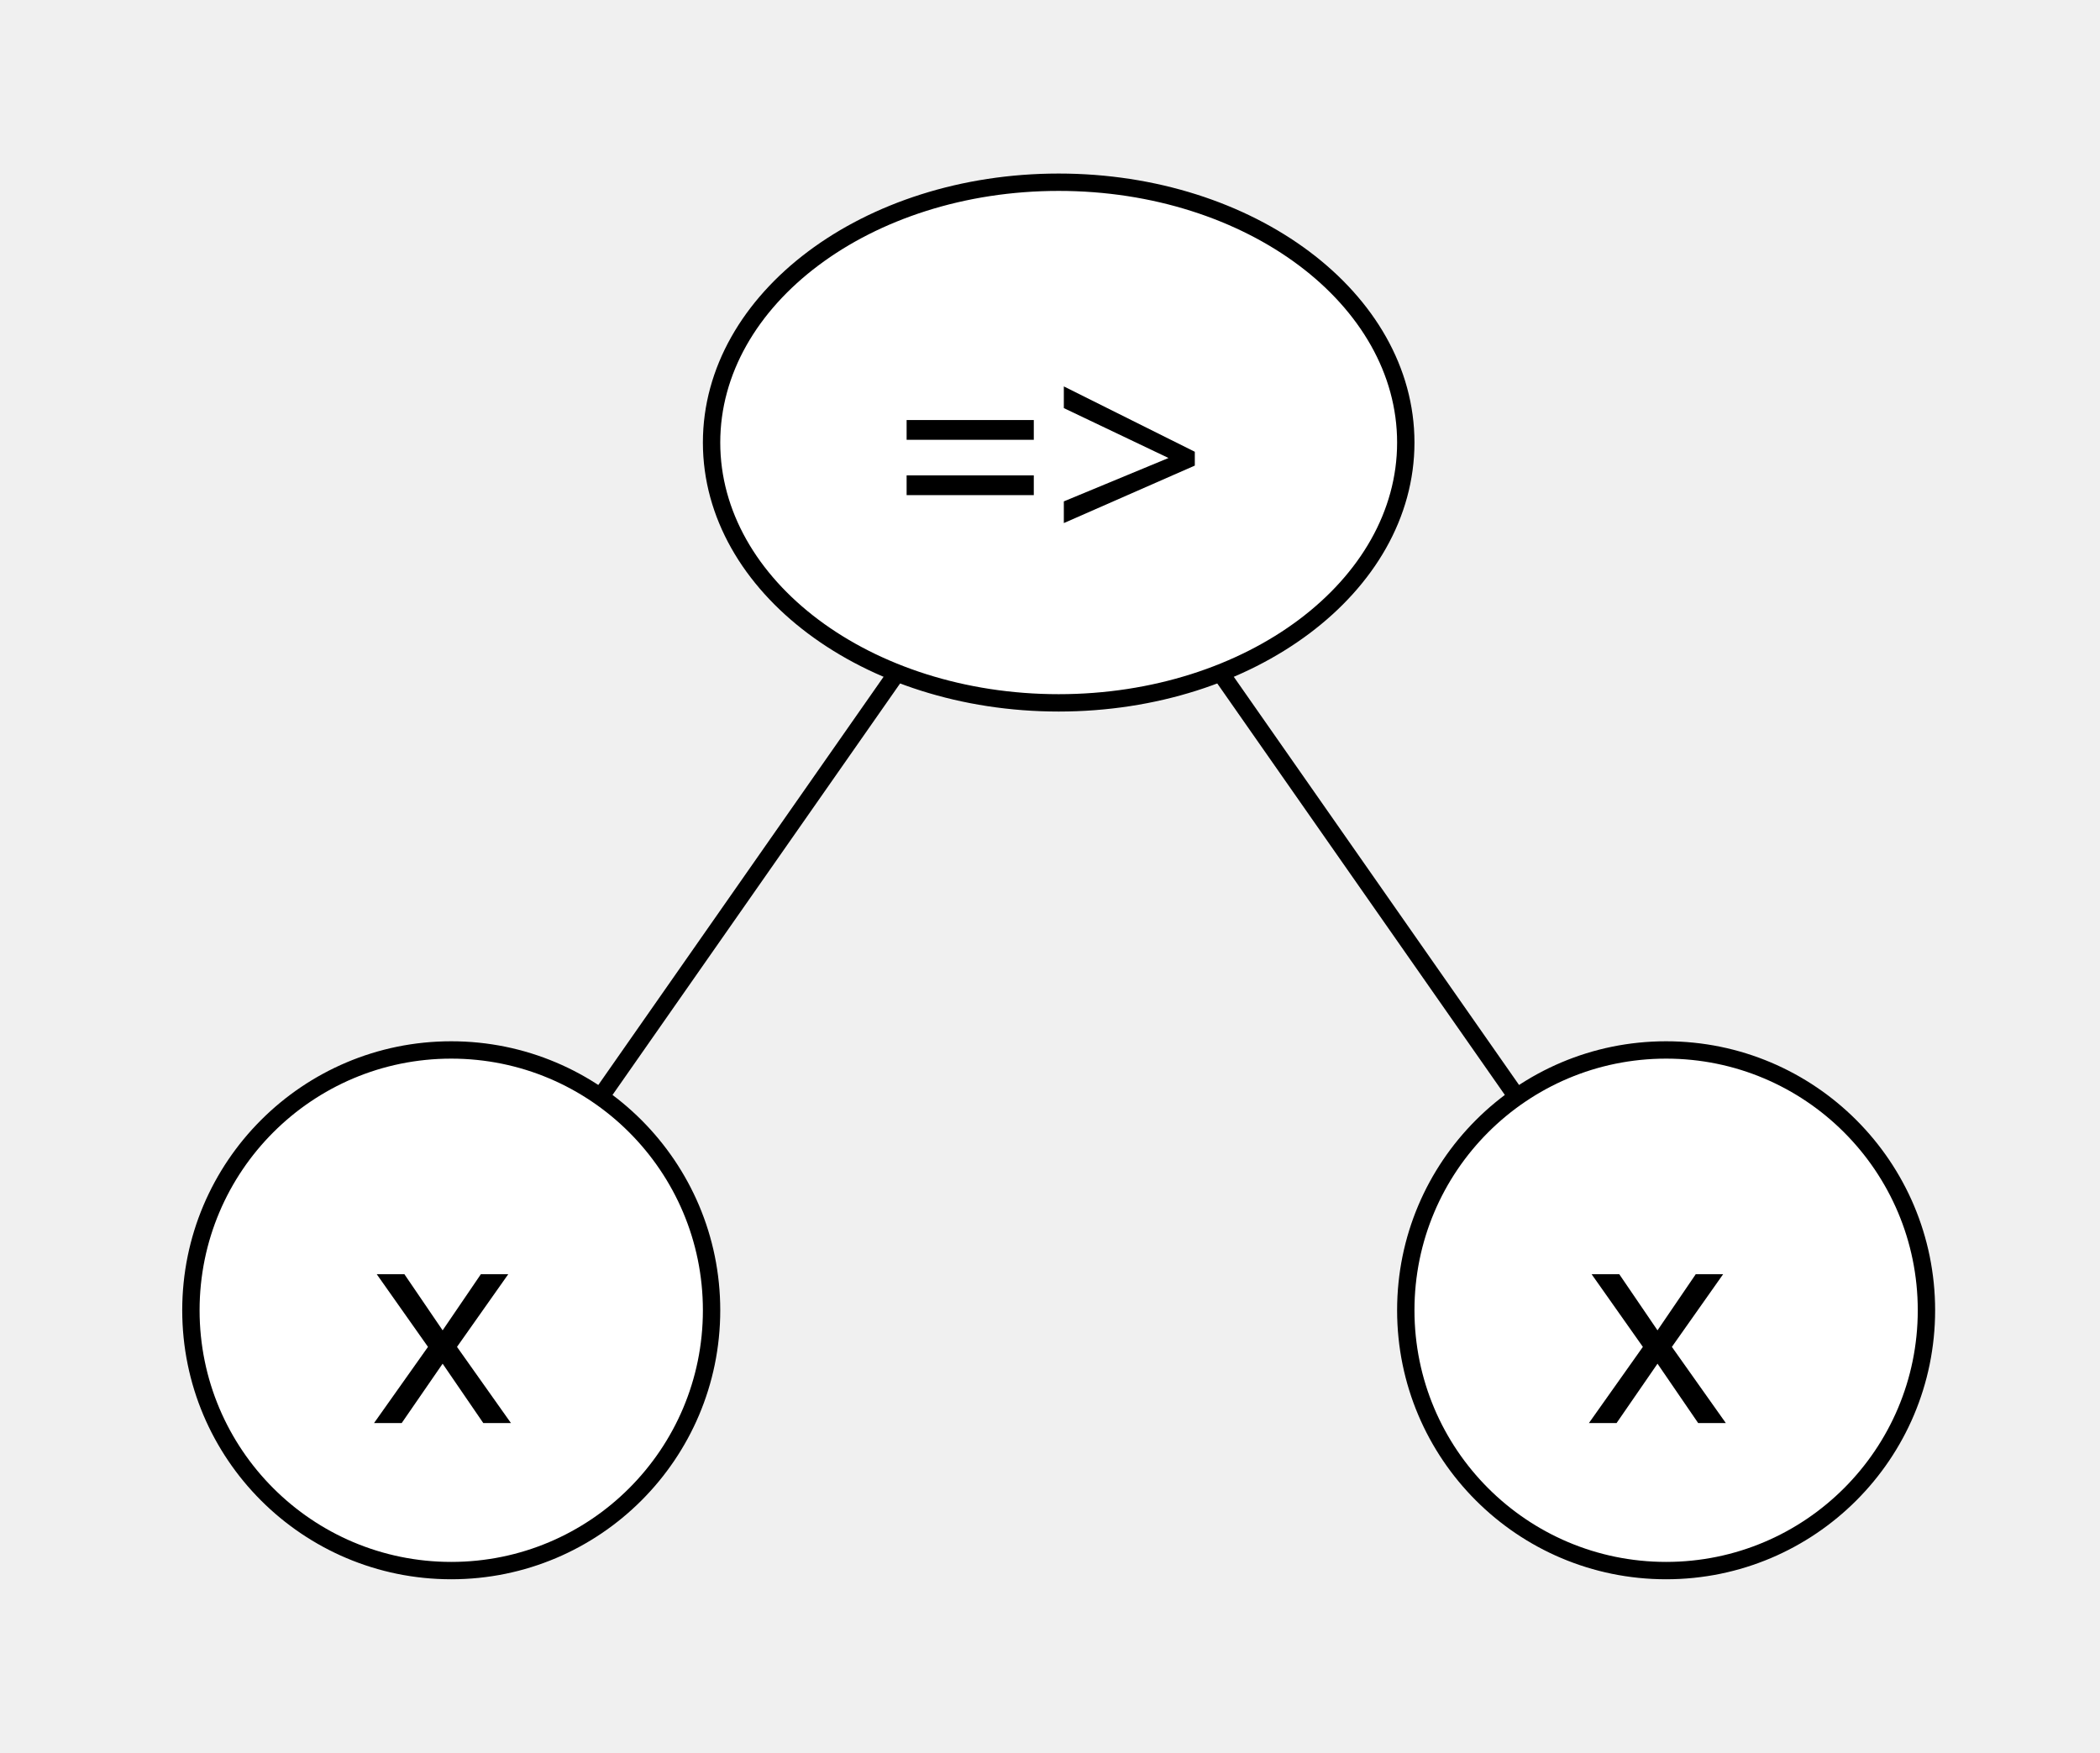
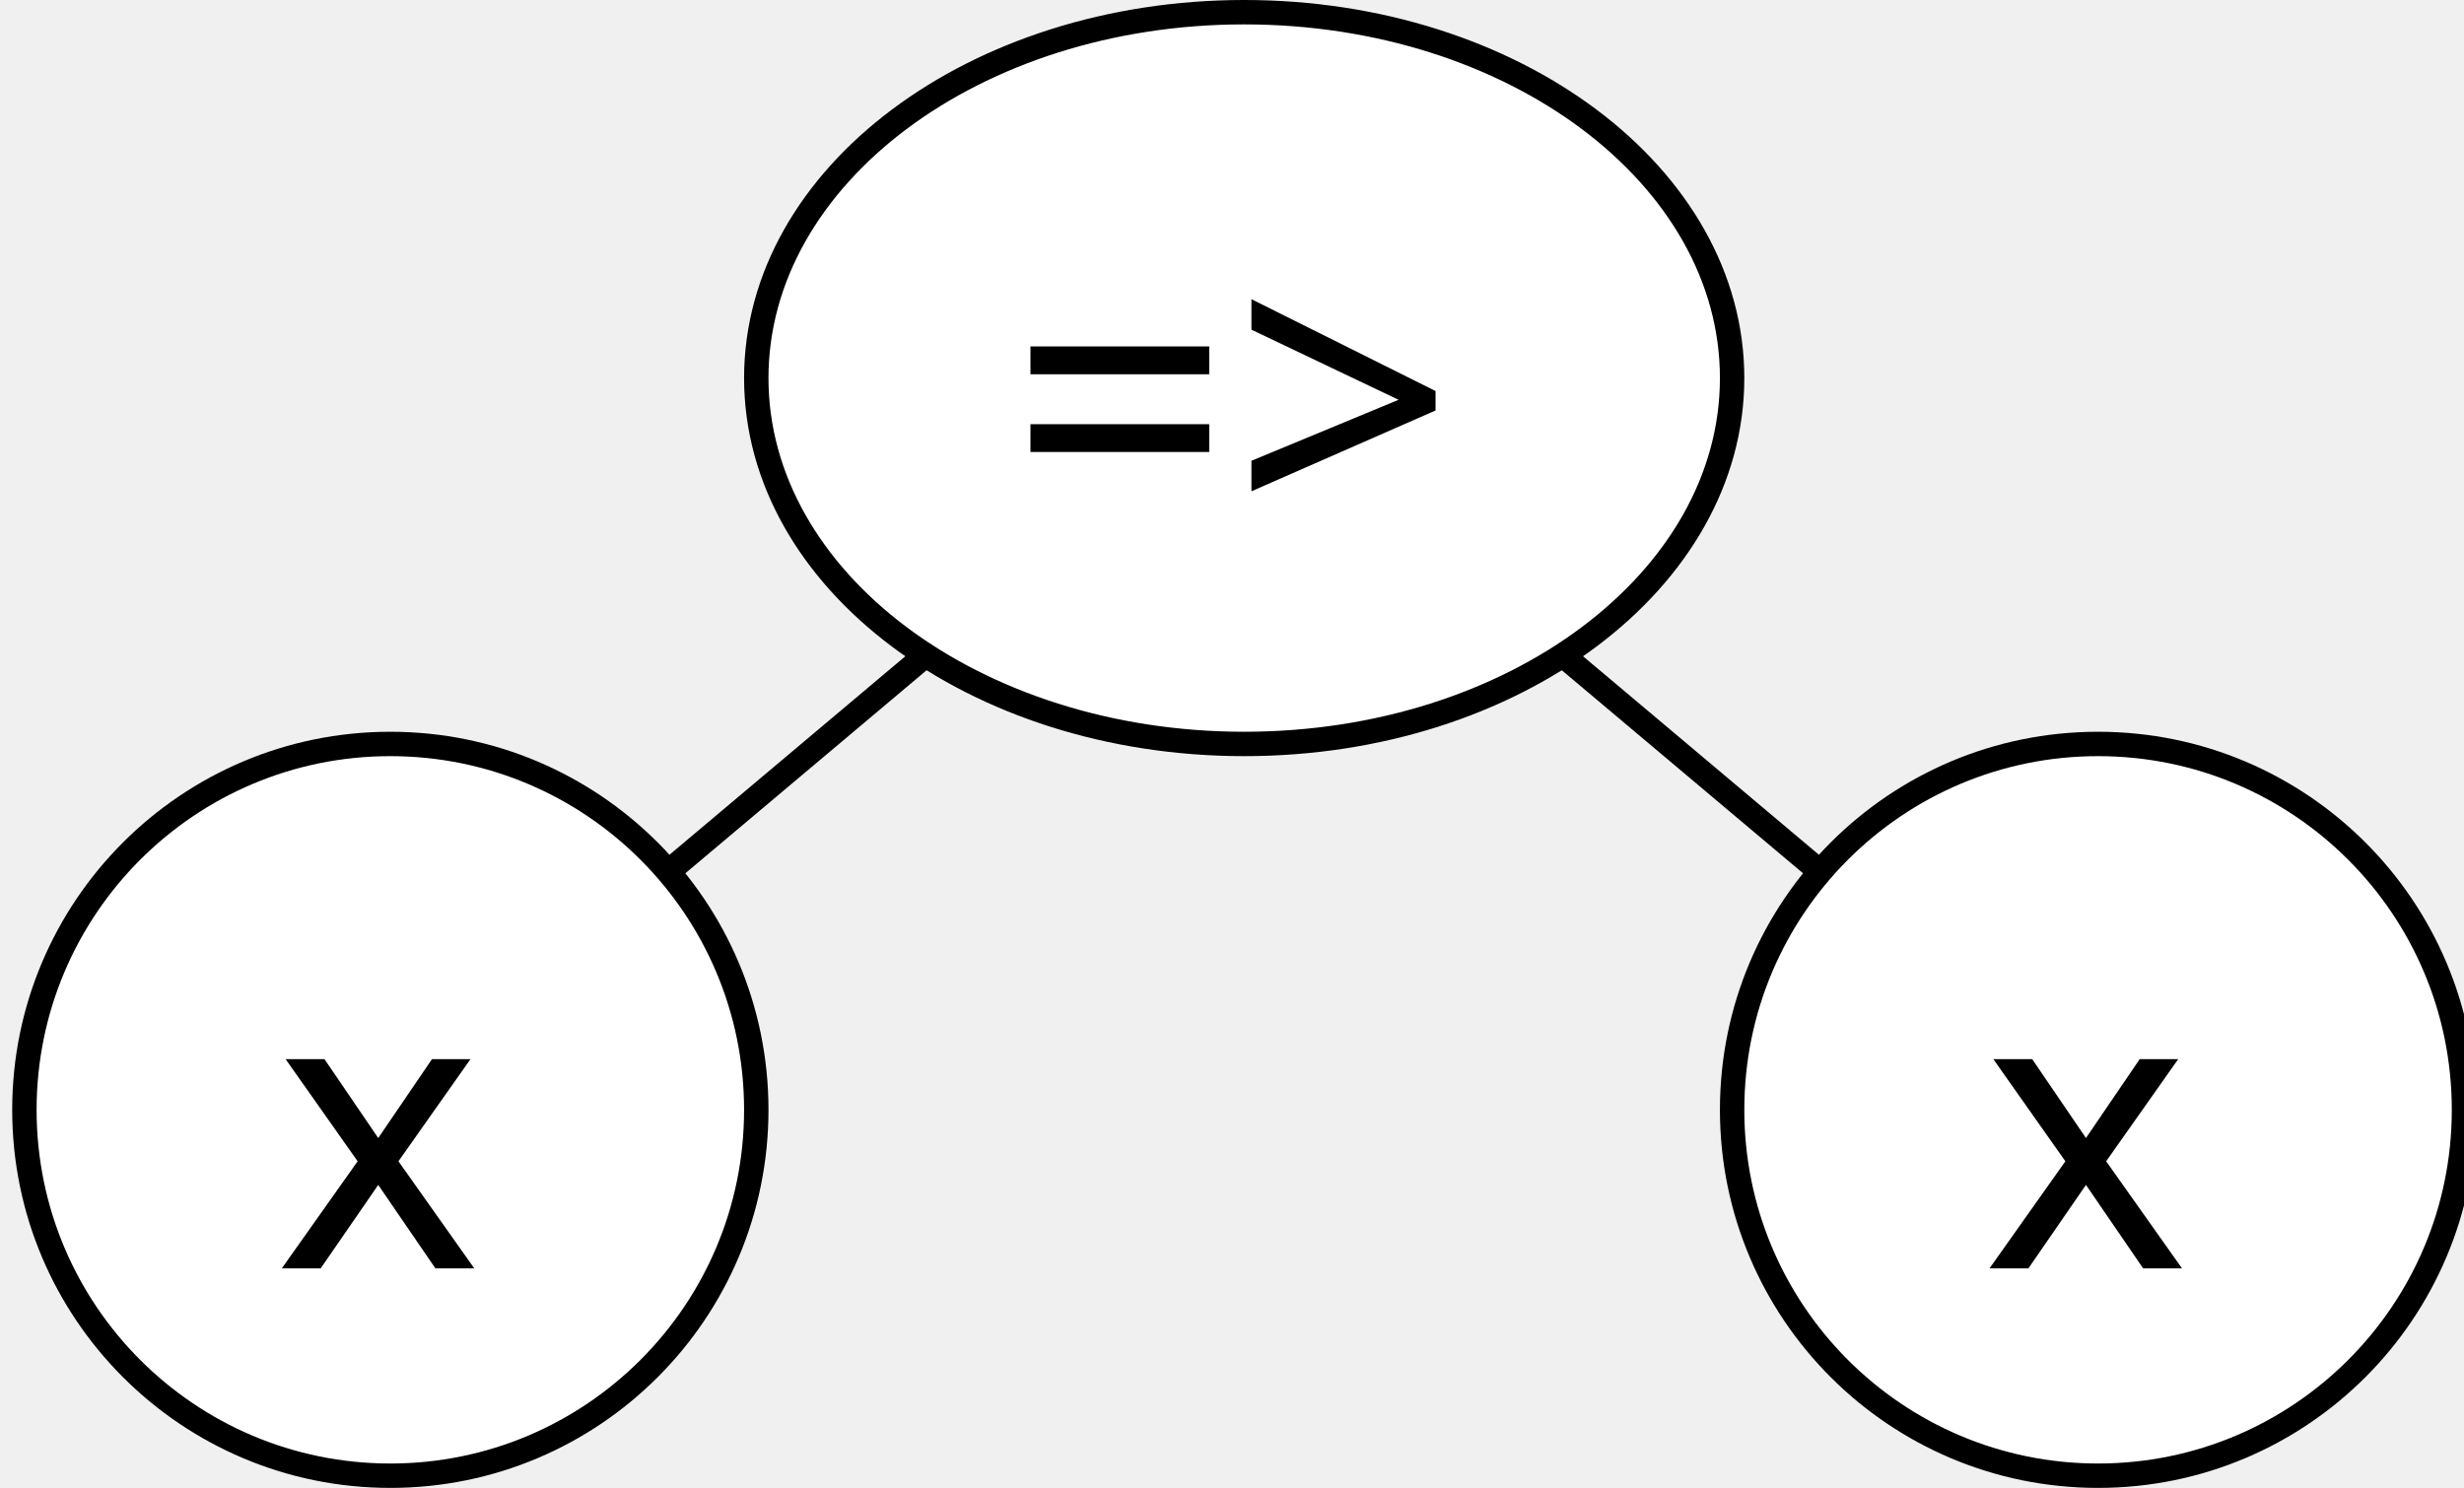
- <svg xmlns="http://www.w3.org/2000/svg" xmlns:xlink="http://www.w3.org/1999/xlink" version="1.1" width="121px" height="101px" viewBox="-0.5 -0.5 121 101" content="&lt;mxfile host=&quot;&quot; modified=&quot;2020-05-30T09:06:01.068Z&quot; agent=&quot;5.0 (Macintosh; Intel Mac OS X 10_15_4) AppleWebKit/537.36 (KHTML, like Gecko) Code/1.45.1 Chrome/78.0.39.130 Electron/7.2.4 Safari/537.36&quot; etag=&quot;u5zD9cKdfwyOlljxNSWv&quot; version=&quot;13.1.3&quot;&gt;&lt;diagram id=&quot;6hGFLwfOUW9BJ-s0fimq&quot; name=&quot;Page-1&quot;&gt;1ZbBcpswEIafhmM6gDB1jo0Tp5dMO5N2epZhA0qFxAhh4z59RbQCVOI67jSZ+MKwvxZJ++2uREBWVXeraF3eyRx4EId5F5DrII6Xl0vz7IW9FVKysEKhWG6laBTu2S9AMUS1ZTk0nqOWkmtW+2ImhYBMexpVSu58twfJ/VVrWsBMuM8on6s/WK5Lq16G4ah/BlaUuHLqBirqfFFoSprL3UQiNwFZKSm1fau6FfAencNiv1sfGB32pUDol3yQIPct5S3GhhvTexdsoWRbB+TqQQqNqYhSYzc1zZgoetNY85X9HNCNmw9D34LS0E1ccYe3ICvQam9ccJR8jD/gPrFeFm6S3Uh/iS6lBx5zjvkuhrlHJuYFsTyPaBG9HqIB/58sDmE7yOjCEUFCF66jJoQi5zNFFIWnM/regPqyeew7Kw453Zjmtlz6Z1roIVbOxE879NhYxVG12/OJT4AawfSyMa5oq2WDSJHwmlaM93F+/Wa+upNC/gP6Ia0vLsPEJxzNSzB5hi85Ha8xJ4T/Srw7xjmJzo5z5HNO55zJq3GeH5Dx8e4Hvnk6w/sQmbkkDAcQ+af+njGqkAKssmb9ytfhKXgPA21kqzKYdpO5BKkqQE8zH4eQe3fZHLsCTjXb+lfbfzgNjtcmObvaXL6r2kzOtjbJG9WmMcefqaexyQ8pufkN&lt;/diagram&gt;&lt;/mxfile&gt;">
+ <svg xmlns="http://www.w3.org/2000/svg" xmlns:xlink="http://www.w3.org/1999/xlink" version="1.1" width="101px" height="61px" viewBox="-0.5 -0.5 101 61" content="&lt;mxfile host=&quot;&quot; modified=&quot;2020-05-30T09:47:16.607Z&quot; agent=&quot;5.0 (Macintosh; Intel Mac OS X 10_15_4) AppleWebKit/537.36 (KHTML, like Gecko) Code/1.45.1 Chrome/78.0.39.130 Electron/7.2.4 Safari/537.36&quot; etag=&quot;xTGR5zowVwqw43rKdyBF&quot; version=&quot;13.1.3&quot;&gt;&lt;diagram id=&quot;6hGFLwfOUW9BJ-s0fimq&quot; name=&quot;Page-1&quot;&gt;1ZZRb4IwEMc/Da8LUiT6OJ26F7MlbtlzhRPqSmtKUdynX6GHwJhbXLJlvhDud1eO/u+u4JBpWiwU3SVLGQF3PDcqHHLneN5oPDLXEhwtCMjQglixyKJBA1bsDRC6SHMWQdYJ1FJyzXZdGEohINQdRpWSh27YRvJu1h2NoQdWIeV9+sIinVg6dt2G3wOLE8wc1I6U1rEIsoRG8tBCZOaQqZJS27u0mAIvpatlsevmZ7yn91Ig9CcLnjNQD+ttKYnncro2VamCqmsQmyUT+wTOxKt1bTNL6hS2Ut30mT7WyhhgimCMCc21zGzlBsbcSKHnNGW8LPnjk1m1lEKiAys8CIyd7WjIRIzL+hvCPe5BaShaCF9pATIFrY4mBL1k7N1ge2G7+WO0D03xfKxI0qobQUaxXeLTsxtJzQ3qUJstkb8UvfhOan9wdVIHH6Ueen2pya9J3RsI38MtUJ6jbDh4bR3X1QiW22Rmxo0UIKLb8pgwVEgBlsxZmfnOvUThs5pmMlchtEfKHGFUxaDbtfdciDonUV95BZxqtu8eTBeo+PPuJNfWnT75b93pX2t3kj/qTmM2H8PK1/qhILN3&lt;/diagram&gt;&lt;/mxfile&gt;">
  <defs />
  <g>
    <a xlink:href="js">
-       <ellipse cx="60.5" cy="25" rx="20" ry="15" fill="#ffffff" stroke="#000000" pointer-events="all" />
+       <ellipse cx="50.5" cy="15" rx="20" ry="15" fill="#ffffff" stroke="#000000" pointer-events="all" />
      <g fill="#000000" font-family="PT Mono" text-anchor="middle" font-size="16px">
-         <text x="60" y="31.5">
+         <text x="50" y="21.5">
                    =&gt;
                </text>
      </g>
    </a>
    <a xlink:href="js">
-       <ellipse cx="25.5" cy="75" rx="15" ry="15" fill="#ffffff" stroke="#000000" pointer-events="all" />
+       <ellipse cx="15.5" cy="45" rx="15" ry="15" fill="#ffffff" stroke="#000000" pointer-events="all" />
      <g fill="#000000" font-family="PT Mono" text-anchor="middle" font-size="16px">
-         <text x="25" y="81.5">
+         <text x="15" y="51.5">
                    x
                </text>
      </g>
    </a>
-     <path d="M 51.18 38.27 L 34.1 62.71" fill="none" stroke="#000000" stroke-miterlimit="10" pointer-events="stroke" />
+     <path d="M 37.44 26.36 L 26.89 35.24" fill="none" stroke="#000000" stroke-miterlimit="10" pointer-events="stroke" />
    <a xlink:href="js">
-       <ellipse cx="95.5" cy="75" rx="15" ry="15" fill="#ffffff" stroke="#000000" pointer-events="all" />
+       <ellipse cx="85.5" cy="45" rx="15" ry="15" fill="#ffffff" stroke="#000000" pointer-events="all" />
      <g fill="#000000" font-family="PT Mono" text-anchor="middle" font-size="16px">
-         <text x="95" y="81.5">
+         <text x="85" y="51.5">
                    x
                </text>
      </g>
    </a>
-     <path d="M 69.82 38.27 L 86.9 62.71" fill="none" stroke="#000000" stroke-miterlimit="10" pointer-events="stroke" />
+     <path d="M 63.56 26.36 L 74.11 35.24" fill="none" stroke="#000000" stroke-miterlimit="10" pointer-events="stroke" />
  </g>
</svg>
